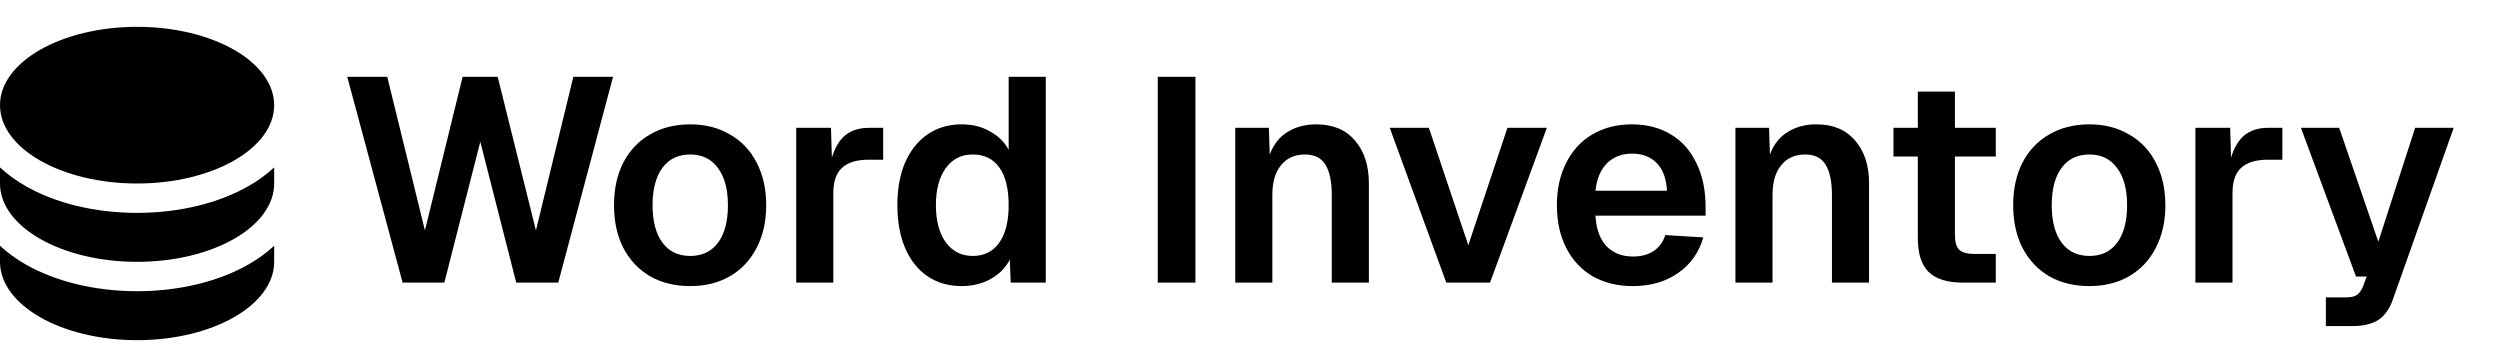
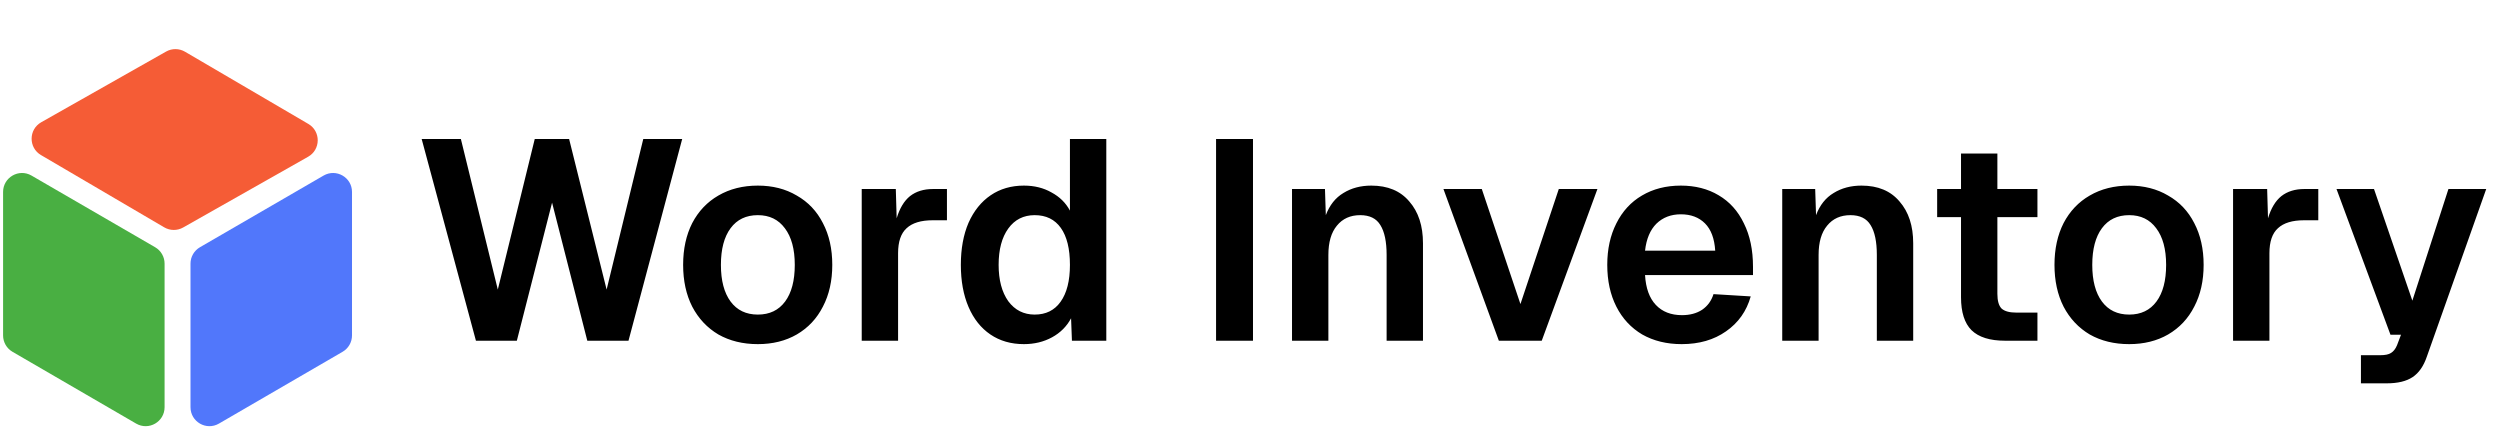
- <svg xmlns="http://www.w3.org/2000/svg" width="345" height="50" viewBox="0 0 345 50" fill="none">
-   <path d="M18.917 25.323C29.365 25.323 37.835 20.483 37.835 14.513C37.835 8.543 29.365 3.703 18.917 3.703C8.47 3.703 0 8.543 0 14.513C0 20.483 8.47 25.323 18.917 25.323Z" fill="black" />
-   <path d="M34.305 25.676C30.165 28.042 24.716 29.377 18.917 29.377C13.119 29.377 7.67 28.042 3.53 25.676C2.277 24.96 1.069 24.1 0 23.101V25.323C0 31.293 8.47 36.133 18.917 36.133C29.365 36.133 37.835 31.293 37.835 25.323V23.101C36.766 24.1 35.558 24.96 34.305 25.676Z" fill="black" />
-   <path d="M0 33.911V36.133C0 42.103 8.47 46.943 18.917 46.943C29.365 46.943 37.835 42.103 37.835 36.133V33.911C36.766 34.91 35.558 35.77 34.305 36.486C30.165 38.852 24.716 40.187 18.917 40.187C13.119 40.187 7.67 38.852 3.53 36.486C2.277 35.77 1.069 34.91 0 33.911Z" fill="black" />
-   <path d="M47.92 10.6H53.44L58.64 31.8L63.84 10.6H68.68L73.96 31.8L79.12 10.6H84.6L77.04 39H71.24L66.28 19.56L61.32 39H55.56L47.92 10.6ZM95.254 39.48C93.147 39.48 91.294 39.027 89.694 38.12C88.12 37.187 86.894 35.88 86.014 34.2C85.16 32.52 84.734 30.56 84.734 28.32C84.734 26.08 85.16 24.12 86.014 22.44C86.894 20.76 88.12 19.467 89.694 18.56C91.294 17.627 93.147 17.16 95.254 17.16C97.334 17.16 99.16 17.627 100.734 18.56C102.334 19.467 103.56 20.76 104.414 22.44C105.294 24.12 105.734 26.08 105.734 28.32C105.734 30.56 105.294 32.52 104.414 34.2C103.56 35.88 102.334 37.187 100.734 38.12C99.16 39.027 97.334 39.48 95.254 39.48ZM95.254 35.32C96.907 35.32 98.187 34.707 99.094 33.48C100 32.253 100.454 30.533 100.454 28.32C100.454 26.107 99.987 24.387 99.054 23.16C98.147 21.933 96.88 21.32 95.254 21.32C93.6 21.32 92.32 21.933 91.414 23.16C90.507 24.387 90.054 26.107 90.054 28.32C90.054 30.533 90.507 32.253 91.414 33.48C92.32 34.707 93.6 35.32 95.254 35.32ZM109.878 17.64H114.678L114.798 21.76C115.225 20.347 115.851 19.307 116.678 18.64C117.531 17.973 118.611 17.64 119.918 17.64H121.878V22.04H119.878C118.225 22.04 116.998 22.413 116.198 23.16C115.398 23.88 114.998 25.053 114.998 26.68V39H109.878V17.64ZM132.715 39.48C130.902 39.48 129.329 39.027 127.995 38.12C126.662 37.213 125.635 35.92 124.915 34.24C124.195 32.56 123.835 30.587 123.835 28.32C123.835 26.053 124.195 24.08 124.915 22.4C125.662 20.72 126.702 19.427 128.035 18.52C129.369 17.613 130.929 17.16 132.715 17.16C134.182 17.16 135.475 17.48 136.595 18.12C137.742 18.733 138.609 19.587 139.195 20.68V10.6H144.315V39H139.475L139.355 35.84C138.742 36.987 137.849 37.88 136.675 38.52C135.502 39.16 134.182 39.48 132.715 39.48ZM134.235 35.32C135.809 35.32 137.022 34.72 137.875 33.52C138.755 32.293 139.195 30.56 139.195 28.32C139.195 26.053 138.769 24.32 137.915 23.12C137.062 21.92 135.835 21.32 134.235 21.32C132.662 21.32 131.422 21.947 130.515 23.2C129.609 24.453 129.155 26.16 129.155 28.32C129.155 30.453 129.609 32.16 130.515 33.44C131.449 34.693 132.689 35.32 134.235 35.32ZM159.77 10.6H164.97V39H159.77V10.6ZM170.464 17.64H175.104L175.224 21.32C175.757 19.907 176.584 18.867 177.704 18.2C178.824 17.507 180.131 17.16 181.624 17.16C183.944 17.16 185.731 17.907 186.984 19.4C188.264 20.867 188.904 22.827 188.904 25.28V39H183.784V26.92C183.784 25.053 183.491 23.653 182.904 22.72C182.344 21.787 181.397 21.32 180.064 21.32C178.677 21.32 177.584 21.813 176.784 22.8C175.984 23.76 175.584 25.133 175.584 26.92V39H170.464V17.64ZM191.786 17.64H197.186L202.626 33.84L208.026 17.64H213.466L205.626 39H199.586L191.786 17.64ZM225.331 39.48C223.224 39.48 221.371 39.027 219.771 38.12C218.198 37.187 216.984 35.88 216.131 34.2C215.278 32.52 214.851 30.56 214.851 28.32C214.851 26.107 215.278 24.16 216.131 22.48C216.984 20.773 218.184 19.467 219.731 18.56C221.304 17.627 223.131 17.16 225.211 17.16C227.238 17.16 229.011 17.613 230.531 18.52C232.078 19.427 233.264 20.747 234.091 22.48C234.944 24.187 235.371 26.227 235.371 28.6V29.76H220.171C220.278 31.6 220.784 33 221.691 33.96C222.598 34.92 223.824 35.4 225.371 35.4C226.491 35.4 227.438 35.147 228.211 34.64C228.984 34.107 229.518 33.373 229.811 32.44L235.051 32.76C234.464 34.84 233.304 36.48 231.571 37.68C229.864 38.88 227.784 39.48 225.331 39.48ZM230.051 26.32C229.944 24.613 229.464 23.333 228.611 22.48C227.758 21.627 226.624 21.2 225.211 21.2C223.824 21.2 222.678 21.64 221.771 22.52C220.891 23.4 220.358 24.667 220.171 26.32H230.051ZM239.488 17.64H244.128L244.248 21.32C244.781 19.907 245.608 18.867 246.728 18.2C247.848 17.507 249.154 17.16 250.648 17.16C252.968 17.16 254.754 17.907 256.008 19.4C257.288 20.867 257.928 22.827 257.928 25.28V39H252.808V26.92C252.808 25.053 252.514 23.653 251.928 22.72C251.368 21.787 250.421 21.32 249.088 21.32C247.701 21.32 246.608 21.813 245.808 22.8C245.008 23.76 244.608 25.133 244.608 26.92V39H239.488V17.64ZM270.86 39C268.727 39 267.153 38.507 266.14 37.52C265.153 36.533 264.66 34.987 264.66 32.88V21.6H261.3V17.64H264.66V12.64H269.78V17.64H275.42V21.6H269.78V32.4C269.78 33.387 269.98 34.08 270.38 34.48C270.807 34.853 271.487 35.04 272.42 35.04H275.42V39H270.86ZM288.34 39.48C286.233 39.48 284.38 39.027 282.78 38.12C281.206 37.187 279.98 35.88 279.1 34.2C278.246 32.52 277.82 30.56 277.82 28.32C277.82 26.08 278.246 24.12 279.1 22.44C279.98 20.76 281.206 19.467 282.78 18.56C284.38 17.627 286.233 17.16 288.34 17.16C290.42 17.16 292.246 17.627 293.82 18.56C295.42 19.467 296.646 20.76 297.5 22.44C298.38 24.12 298.82 26.08 298.82 28.32C298.82 30.56 298.38 32.52 297.5 34.2C296.646 35.88 295.42 37.187 293.82 38.12C292.246 39.027 290.42 39.48 288.34 39.48ZM288.34 35.32C289.993 35.32 291.273 34.707 292.18 33.48C293.086 32.253 293.54 30.533 293.54 28.32C293.54 26.107 293.073 24.387 292.14 23.16C291.233 21.933 289.966 21.32 288.34 21.32C286.686 21.32 285.406 21.933 284.5 23.16C283.593 24.387 283.14 26.107 283.14 28.32C283.14 30.533 283.593 32.253 284.5 33.48C285.406 34.707 286.686 35.32 288.34 35.32ZM302.964 17.64H307.764L307.884 21.76C308.311 20.347 308.937 19.307 309.764 18.64C310.617 17.973 311.697 17.64 313.004 17.64H314.964V22.04H312.964C311.311 22.04 310.084 22.413 309.284 23.16C308.484 23.88 308.084 25.053 308.084 26.68V39H302.964V17.64ZM320.968 41.04H323.688C324.382 41.04 324.888 40.933 325.208 40.72C325.555 40.507 325.835 40.147 326.048 39.64L326.608 38.16H325.128L317.528 17.64H322.808L328.208 33.36L333.288 17.64H338.608L330.248 41.24C329.795 42.573 329.128 43.533 328.248 44.12C327.368 44.707 326.155 45 324.608 45H320.968V41.04Z" fill="black" />
+ <svg xmlns="http://www.w3.org/2000/svg" width="396" height="70" viewBox="0 0 396 70" fill="none">
+   <path opacity="0.95" d="M31.671 39.162C30.746 39.698 30.176 40.687 30.176 41.757V64.502C30.176 66.815 32.682 68.258 34.682 67.096L54.264 55.725C55.189 55.189 55.758 54.2 55.758 53.131V30.406C55.758 28.094 53.253 26.651 51.253 27.811L31.671 39.162Z" fill="#4870FB" />
+   <path opacity="0.95" d="M26.016 36.012C26.939 36.553 28.08 36.562 29.011 36.035L48.805 24.83C50.818 23.691 50.839 20.799 48.843 19.631L29.301 8.191C28.378 7.651 27.238 7.643 26.307 8.169L6.531 19.364C4.519 20.503 4.497 23.393 6.491 24.563L26.016 36.012Z" fill="#F4542C" />
+   <path d="M24.575 39.162C25.5 39.698 26.07 40.687 26.07 41.757V64.502C26.07 66.815 23.564 68.258 21.564 67.096L1.982 55.725C1.057 55.189 0.488 54.2 0.488 53.131V30.406C0.488 28.094 2.993 26.651 4.993 27.811L24.575 39.162Z" fill="#49AF42" />
+   <path d="M66.793 22.02H73.003L78.853 45.87L84.703 22.02H90.148L96.088 45.87L101.893 22.02H108.058L99.553 53.97H93.028L87.448 32.1L81.868 53.97H75.388L66.793 22.02ZM120.043 54.51C117.673 54.51 115.588 54 113.788 52.98C112.018 51.93 110.638 50.46 109.648 48.57C108.688 46.68 108.208 44.475 108.208 41.955C108.208 39.435 108.688 37.23 109.648 35.34C110.638 33.45 112.018 31.995 113.788 30.975C115.588 29.925 117.673 29.4 120.043 29.4C122.383 29.4 124.438 29.925 126.208 30.975C128.008 31.995 129.388 33.45 130.348 35.34C131.338 37.23 131.833 39.435 131.833 41.955C131.833 44.475 131.338 46.68 130.348 48.57C129.388 50.46 128.008 51.93 126.208 52.98C124.438 54 122.383 54.51 120.043 54.51ZM120.043 49.83C121.903 49.83 123.343 49.14 124.363 47.76C125.383 46.38 125.893 44.445 125.893 41.955C125.893 39.465 125.368 37.53 124.318 36.15C123.298 34.77 121.873 34.08 120.043 34.08C118.183 34.08 116.743 34.77 115.723 36.15C114.703 37.53 114.193 39.465 114.193 41.955C114.193 44.445 114.703 46.38 115.723 47.76C116.743 49.14 118.183 49.83 120.043 49.83ZM136.496 29.94H141.896L142.031 34.575C142.511 32.985 143.216 31.815 144.146 31.065C145.106 30.315 146.321 29.94 147.791 29.94H149.996V34.89H147.746C145.886 34.89 144.506 35.31 143.606 36.15C142.706 36.96 142.256 38.28 142.256 40.11V53.97H136.496V29.94ZM162.188 54.51C160.148 54.51 158.378 54 156.878 52.98C155.378 51.96 154.223 50.505 153.413 48.615C152.603 46.725 152.198 44.505 152.198 41.955C152.198 39.405 152.603 37.185 153.413 35.295C154.253 33.405 155.423 31.95 156.923 30.93C158.423 29.91 160.178 29.4 162.188 29.4C163.838 29.4 165.293 29.76 166.553 30.48C167.843 31.17 168.818 32.13 169.478 33.36V22.02H175.238V53.97H169.793L169.658 50.415C168.968 51.705 167.963 52.71 166.643 53.43C165.323 54.15 163.838 54.51 162.188 54.51ZM163.898 49.83C165.668 49.83 167.033 49.155 167.993 47.805C168.983 46.425 169.478 44.475 169.478 41.955C169.478 39.405 168.998 37.455 168.038 36.105C167.078 34.755 165.698 34.08 163.898 34.08C162.128 34.08 160.733 34.785 159.713 36.195C158.693 37.605 158.183 39.525 158.183 41.955C158.183 44.355 158.693 46.275 159.713 47.715C160.763 49.125 162.158 49.83 163.898 49.83ZM192.624 22.02H198.474V53.97H192.624V22.02ZM204.655 29.94H209.875L210.01 34.08C210.61 32.49 211.54 31.32 212.8 30.57C214.06 29.79 215.53 29.4 217.21 29.4C219.82 29.4 221.83 30.24 223.24 31.92C224.68 33.57 225.4 35.775 225.4 38.535V53.97H219.64V40.38C219.64 38.28 219.31 36.705 218.65 35.655C218.02 34.605 216.955 34.08 215.455 34.08C213.895 34.08 212.665 34.635 211.765 35.745C210.865 36.825 210.415 38.37 210.415 40.38V53.97H204.655V29.94ZM228.642 29.94H234.717L240.837 48.165L246.912 29.94H253.032L244.212 53.97H237.417L228.642 29.94ZM266.38 54.51C264.01 54.51 261.925 54 260.125 52.98C258.355 51.93 256.99 50.46 256.03 48.57C255.07 46.68 254.59 44.475 254.59 41.955C254.59 39.465 255.07 37.275 256.03 35.385C256.99 33.465 258.34 31.995 260.08 30.975C261.85 29.925 263.905 29.4 266.245 29.4C268.525 29.4 270.52 29.91 272.23 30.93C273.97 31.95 275.305 33.435 276.235 35.385C277.195 37.305 277.675 39.6 277.675 42.27V43.575H260.575C260.695 45.645 261.265 47.22 262.285 48.3C263.305 49.38 264.685 49.92 266.425 49.92C267.685 49.92 268.75 49.635 269.62 49.065C270.49 48.465 271.09 47.64 271.42 46.59L277.315 46.95C276.655 49.29 275.35 51.135 273.4 52.485C271.48 53.835 269.14 54.51 266.38 54.51ZM271.69 39.705C271.57 37.785 271.03 36.345 270.07 35.385C269.11 34.425 267.835 33.945 266.245 33.945C264.685 33.945 263.395 34.44 262.375 35.43C261.385 36.42 260.785 37.845 260.575 39.705H271.69ZM282.306 29.94H287.526L287.661 34.08C288.261 32.49 289.191 31.32 290.451 30.57C291.711 29.79 293.181 29.4 294.861 29.4C297.471 29.4 299.481 30.24 300.891 31.92C302.331 33.57 303.051 35.775 303.051 38.535V53.97H297.291V40.38C297.291 38.28 296.961 36.705 296.301 35.655C295.671 34.605 294.606 34.08 293.106 34.08C291.546 34.08 290.316 34.635 289.416 35.745C288.516 36.825 288.066 38.37 288.066 40.38V53.97H282.306V29.94ZM317.6 53.97C315.2 53.97 313.43 53.415 312.29 52.305C311.18 51.195 310.625 49.455 310.625 47.085V34.395H306.845V29.94H310.625V24.315H316.385V29.94H322.73V34.395H316.385V46.545C316.385 47.655 316.61 48.435 317.06 48.885C317.54 49.305 318.305 49.515 319.355 49.515H322.73V53.97H317.6ZM337.265 54.51C334.895 54.51 332.81 54 331.01 52.98C329.24 51.93 327.86 50.46 326.87 48.57C325.91 46.68 325.43 44.475 325.43 41.955C325.43 39.435 325.91 37.23 326.87 35.34C327.86 33.45 329.24 31.995 331.01 30.975C332.81 29.925 334.895 29.4 337.265 29.4C339.605 29.4 341.66 29.925 343.43 30.975C345.23 31.995 346.61 33.45 347.57 35.34C348.56 37.23 349.055 39.435 349.055 41.955C349.055 44.475 348.56 46.68 347.57 48.57C346.61 50.46 345.23 51.93 343.43 52.98C341.66 54 339.605 54.51 337.265 54.51ZM337.265 49.83C339.125 49.83 340.565 49.14 341.585 47.76C342.605 46.38 343.115 44.445 343.115 41.955C343.115 39.465 342.59 37.53 341.54 36.15C340.52 34.77 339.095 34.08 337.265 34.08C335.405 34.08 333.965 34.77 332.945 36.15C331.925 37.53 331.415 39.465 331.415 41.955C331.415 44.445 331.925 46.38 332.945 47.76C333.965 49.14 335.405 49.83 337.265 49.83ZM353.717 29.94H359.117L359.252 34.575C359.732 32.985 360.437 31.815 361.367 31.065C362.327 30.315 363.542 29.94 365.012 29.94H367.217V34.89H364.967C363.107 34.89 361.727 35.31 360.827 36.15C359.927 36.96 359.477 38.28 359.477 40.11V53.97H353.717V29.94ZM373.972 56.265H377.032C377.812 56.265 378.382 56.145 378.742 55.905C379.132 55.665 379.447 55.26 379.687 54.69L380.317 53.025H378.652L370.102 29.94H376.042L382.117 47.625L387.832 29.94H393.817L384.412 56.49C383.902 57.99 383.152 59.07 382.162 59.73C381.172 60.39 379.807 60.72 378.067 60.72H373.972V56.265Z" fill="black" />
</svg>
